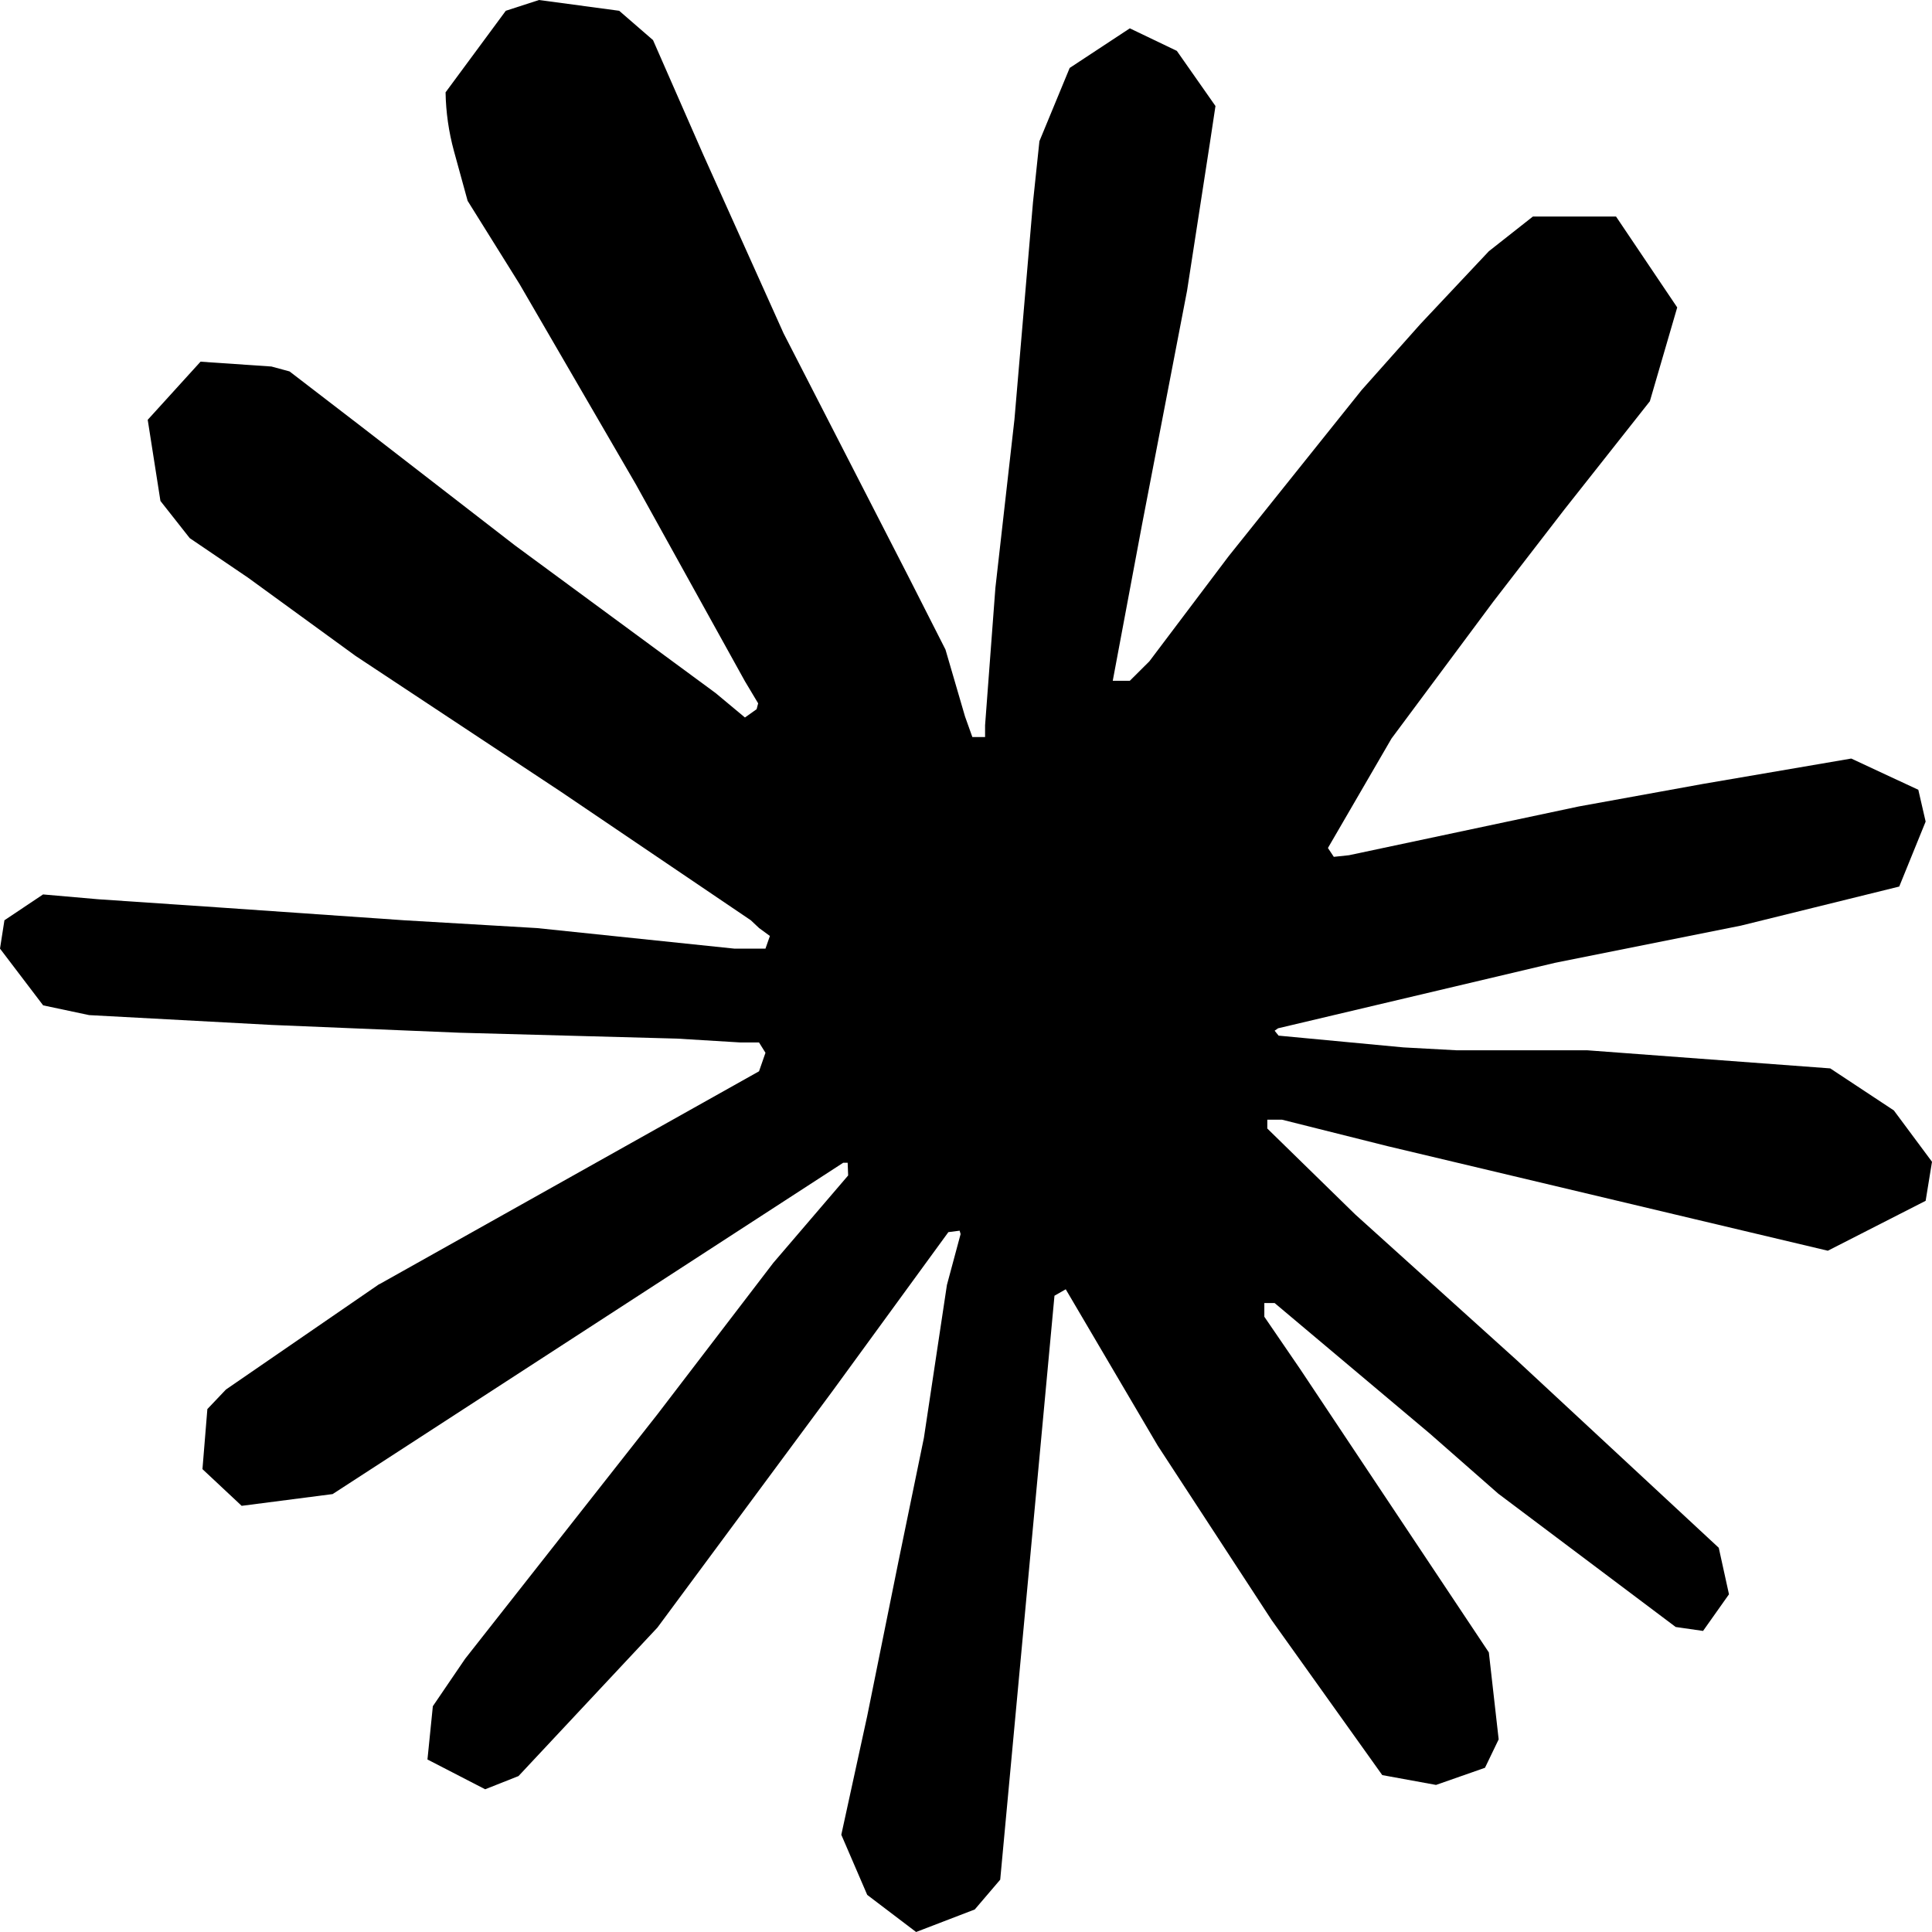
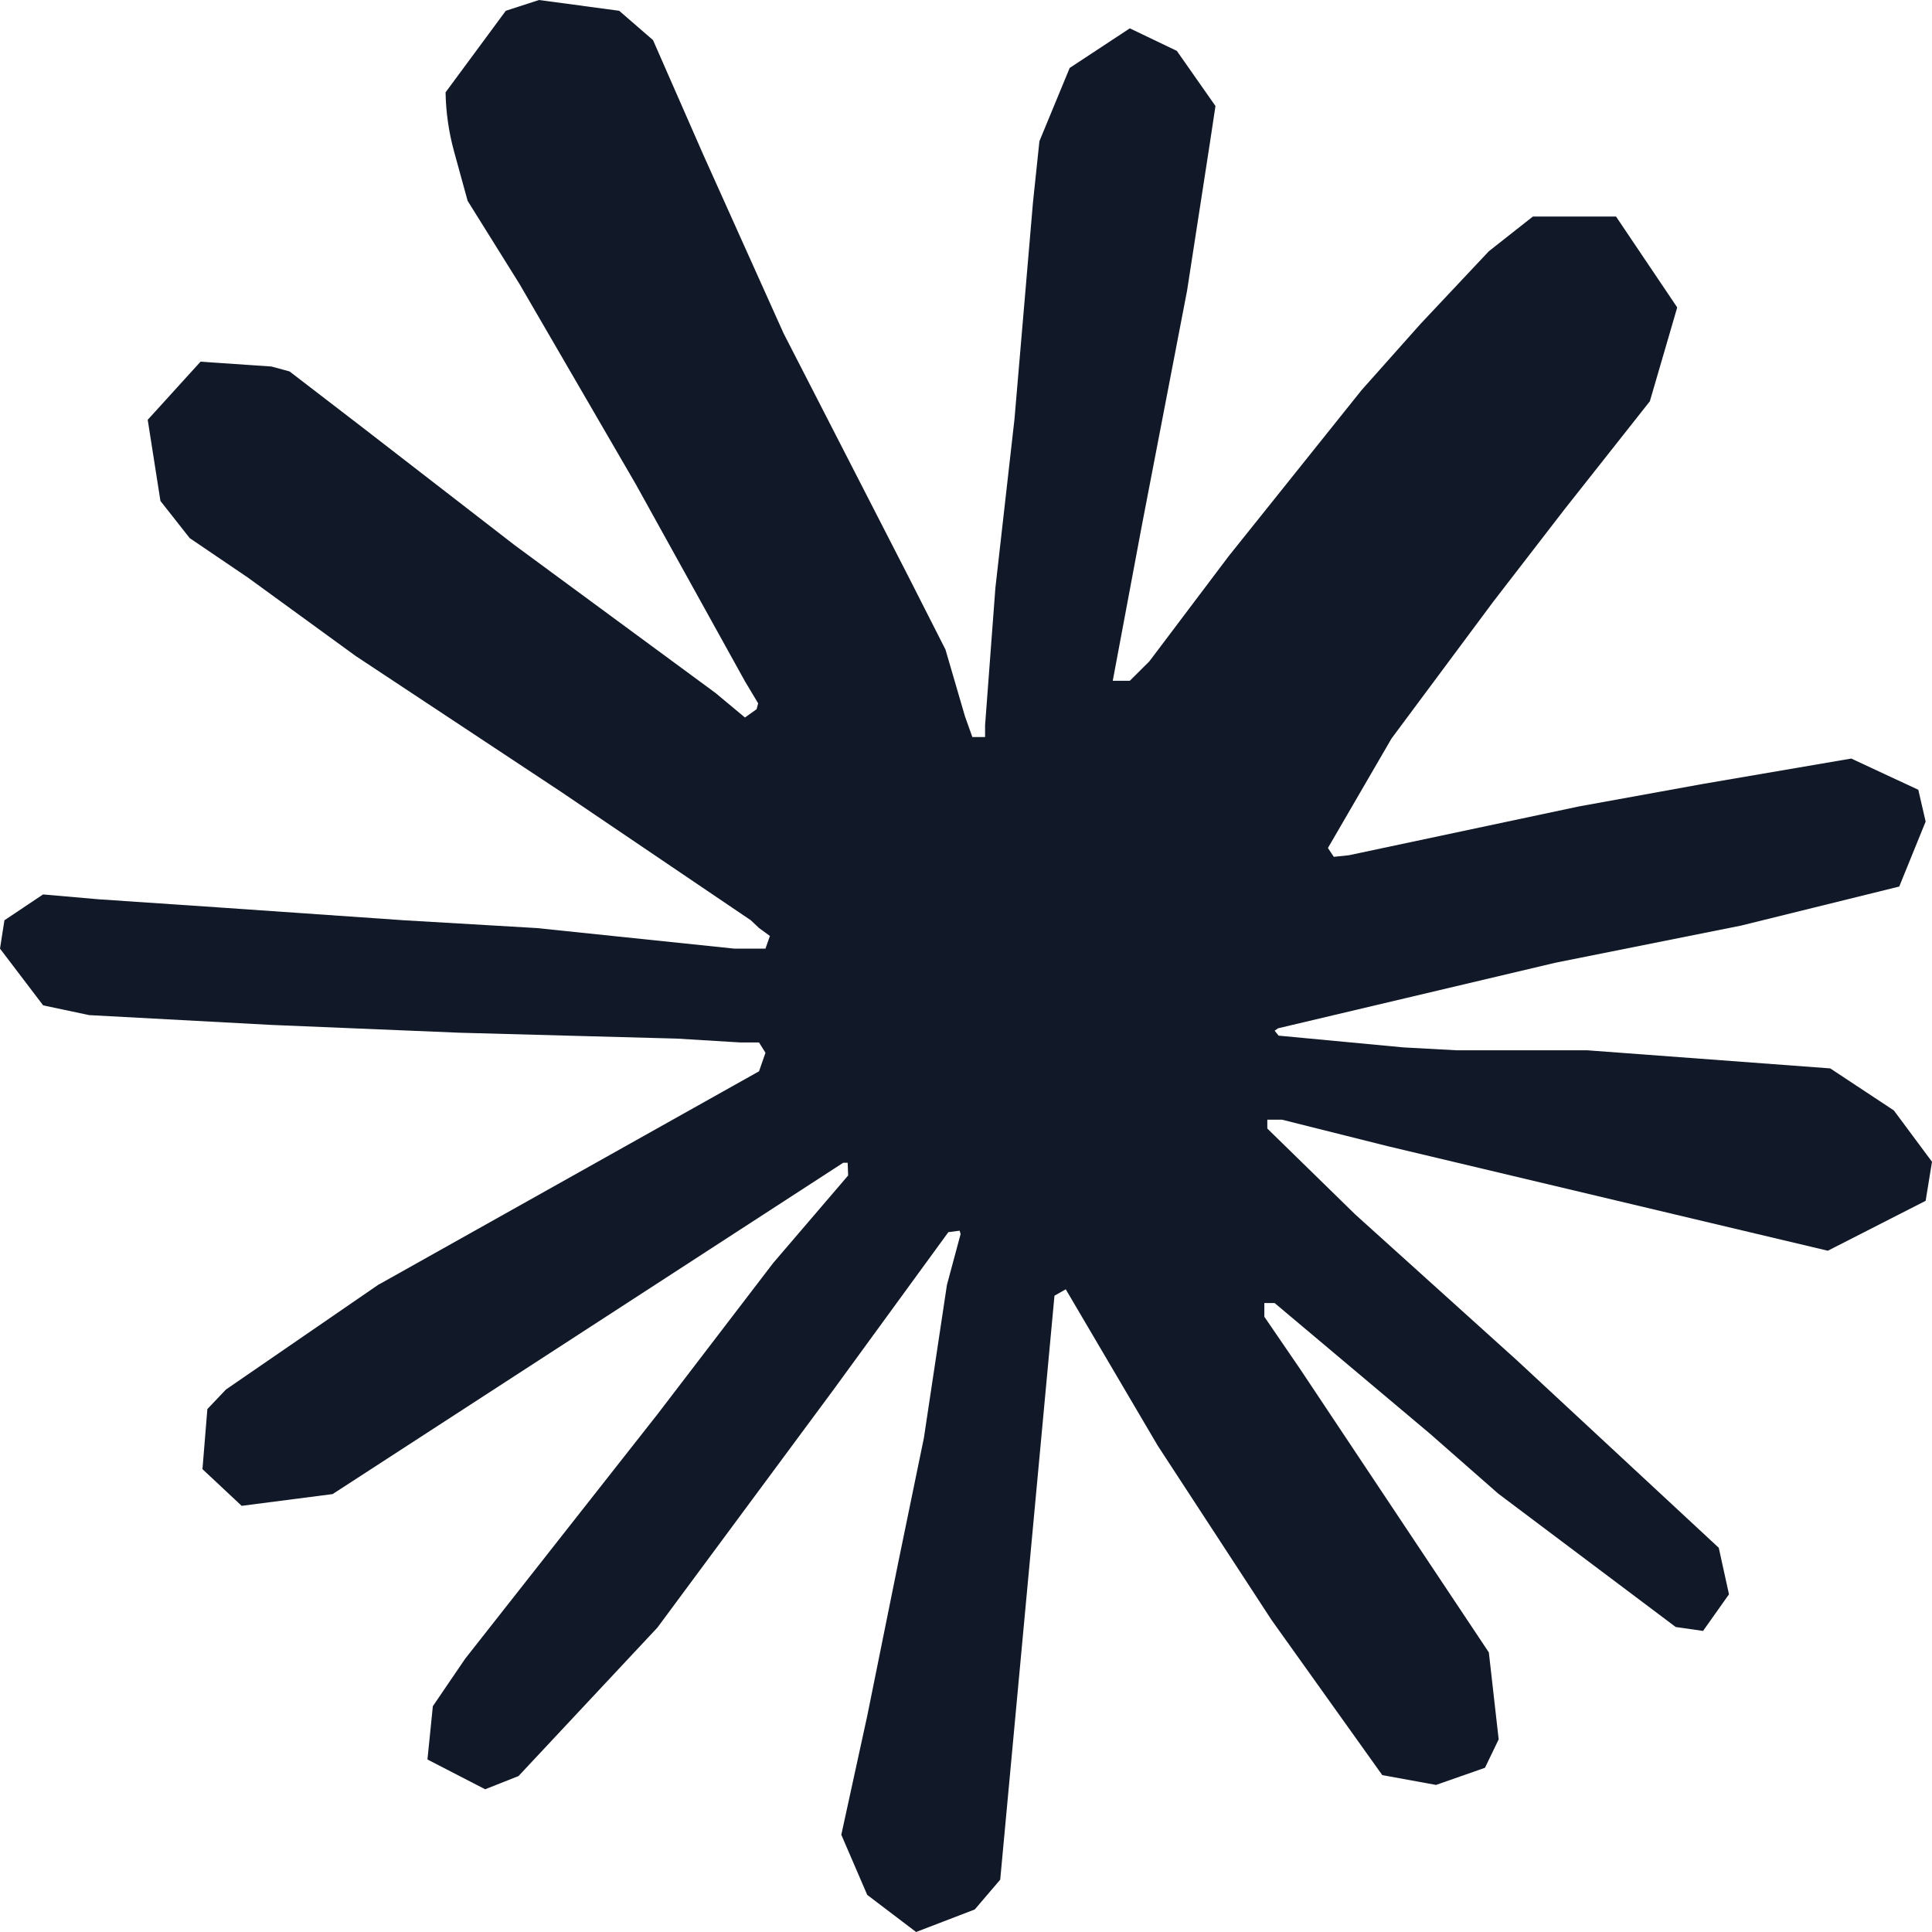
- <svg xmlns="http://www.w3.org/2000/svg" fill="currentColor" fill-rule="evenodd" height="1em" style="flex:none;line-height:1" viewBox="0 0 24 24" width="1em">
-   <path d="M4.709 15.955l4.72-2.647.08-.23-.08-.128H9.2l-.79-.048-2.698-.073-2.339-.097-2.266-.122-.571-.121L0 11.784l.055-.352.48-.321.686.06 1.52.103 2.278.158 1.652.097 2.449.255h.389l.055-.157-.134-.098-.103-.097-2.358-1.596-2.552-1.688-1.336-.972-.724-.491-.364-.462-.158-1.008.656-.722.881.06.225.061.893.686 1.908 1.476 2.491 1.833.365.304.145-.103.019-.073-.164-.274-1.355-2.446-1.446-2.49-.644-1.032-.17-.619a2.97 2.97 0 01-.104-.729L6.283.134 6.696 0l.996.134.42.364.62 1.414 1.002 2.229 1.555 3.03.456.898.243.832.091.255h.158V9.01l.128-1.706.237-2.095.23-2.695.08-.76.376-.91.747-.492.584.28.48.685-.067.444-.286 1.851-.559 2.903-.364 1.942h.212l.243-.242.985-1.306 1.652-2.064.73-.82.85-.904.547-.431h1.033l.76 1.129-.34 1.166-1.064 1.347-.881 1.142-1.264 1.7-.79 1.36.073.11.188-.02 2.856-.606 1.543-.28 1.841-.315.833.388.091.395-.328.807-1.969.486-2.309.462-3.439.813-.042.03.049.061 1.549.146.662.036h1.622l3.02.225.79.522.474.638-.079.485-1.215.62-1.64-.389-3.829-.91-1.312-.329h-.182v.11l1.093 1.068 2.006 1.81 2.509 2.33.127.578-.322.455-.34-.049-2.205-1.657-.851-.747-1.926-1.62h-.128v.17l.444.649 2.345 3.521.122 1.08-.17.353-.608.213-.668-.122-1.374-1.925-1.415-2.167-1.143-1.943-.14.08-.674 7.254-.316.37-.729.28-.607-.461-.322-.747.322-1.476.389-1.924.315-1.53.286-1.9.17-.632-.012-.042-.14.018-1.434 1.967-2.18 2.945-1.726 1.845-.414.164-.717-.37.067-.662.401-.589 2.388-3.036 1.44-1.882.93-1.086-.006-.158h-.055L4.132 18.56l-1.13.146-.487-.456.061-.746.231-.243 1.908-1.312-.006.006z" />
+ <svg xmlns="http://www.w3.org/2000/svg" height="1em" style="flex:none;line-height:1" viewBox="0 0 24 24" width="1em">
+   <style>
+     .agent-fill { fill: #111827; }
+     @media (prefers-color-scheme: dark) {
+       .agent-fill { fill: #f9fafb; }
+     }
+   </style>
+   <path class="agent-fill" fill-rule="evenodd" d="M4.709 15.955l4.72-2.647.08-.23-.08-.128H9.2l-.79-.048-2.698-.073-2.339-.097-2.266-.122-.571-.121L0 11.784l.055-.352.48-.321.686.06 1.52.103 2.278.158 1.652.097 2.449.255h.389l.055-.157-.134-.098-.103-.097-2.358-1.596-2.552-1.688-1.336-.972-.724-.491-.364-.462-.158-1.008.656-.722.881.06.225.061.893.686 1.908 1.476 2.491 1.833.365.304.145-.103.019-.073-.164-.274-1.355-2.446-1.446-2.49-.644-1.032-.17-.619a2.97 2.97 0 01-.104-.729L6.283.134 6.696 0l.996.134.42.364.62 1.414 1.002 2.229 1.555 3.03.456.898.243.832.091.255h.158V9.01l.128-1.706.237-2.095.23-2.695.08-.76.376-.91.747-.492.584.28.48.685-.067.444-.286 1.851-.559 2.903-.364 1.942h.212l.243-.242.985-1.306 1.652-2.064.73-.82.85-.904.547-.431h1.033l.76 1.129-.34 1.166-1.064 1.347-.881 1.142-1.264 1.7-.79 1.36.073.11.188-.02 2.856-.606 1.543-.28 1.841-.315.833.388.091.395-.328.807-1.969.486-2.309.462-3.439.813-.042.03.049.061 1.549.146.662.036h1.622l3.02.225.79.522.474.638-.079.485-1.215.62-1.64-.389-3.829-.91-1.312-.329h-.182v.11l1.093 1.068 2.006 1.81 2.509 2.33.127.578-.322.455-.34-.049-2.205-1.657-.851-.747-1.926-1.62h-.128v.17l.444.649 2.345 3.521.122 1.08-.17.353-.608.213-.668-.122-1.374-1.925-1.415-2.167-1.143-1.943-.14.08-.674 7.254-.316.37-.729.28-.607-.461-.322-.747.322-1.476.389-1.924.315-1.53.286-1.9.17-.632-.012-.042-.14.018-1.434 1.967-2.18 2.945-1.726 1.845-.414.164-.717-.37.067-.662.401-.589 2.388-3.036 1.44-1.882.93-1.086-.006-.158h-.055L4.132 18.56l-1.13.146-.487-.456.061-.746.231-.243 1.908-1.312-.006.006z" />
</svg>
